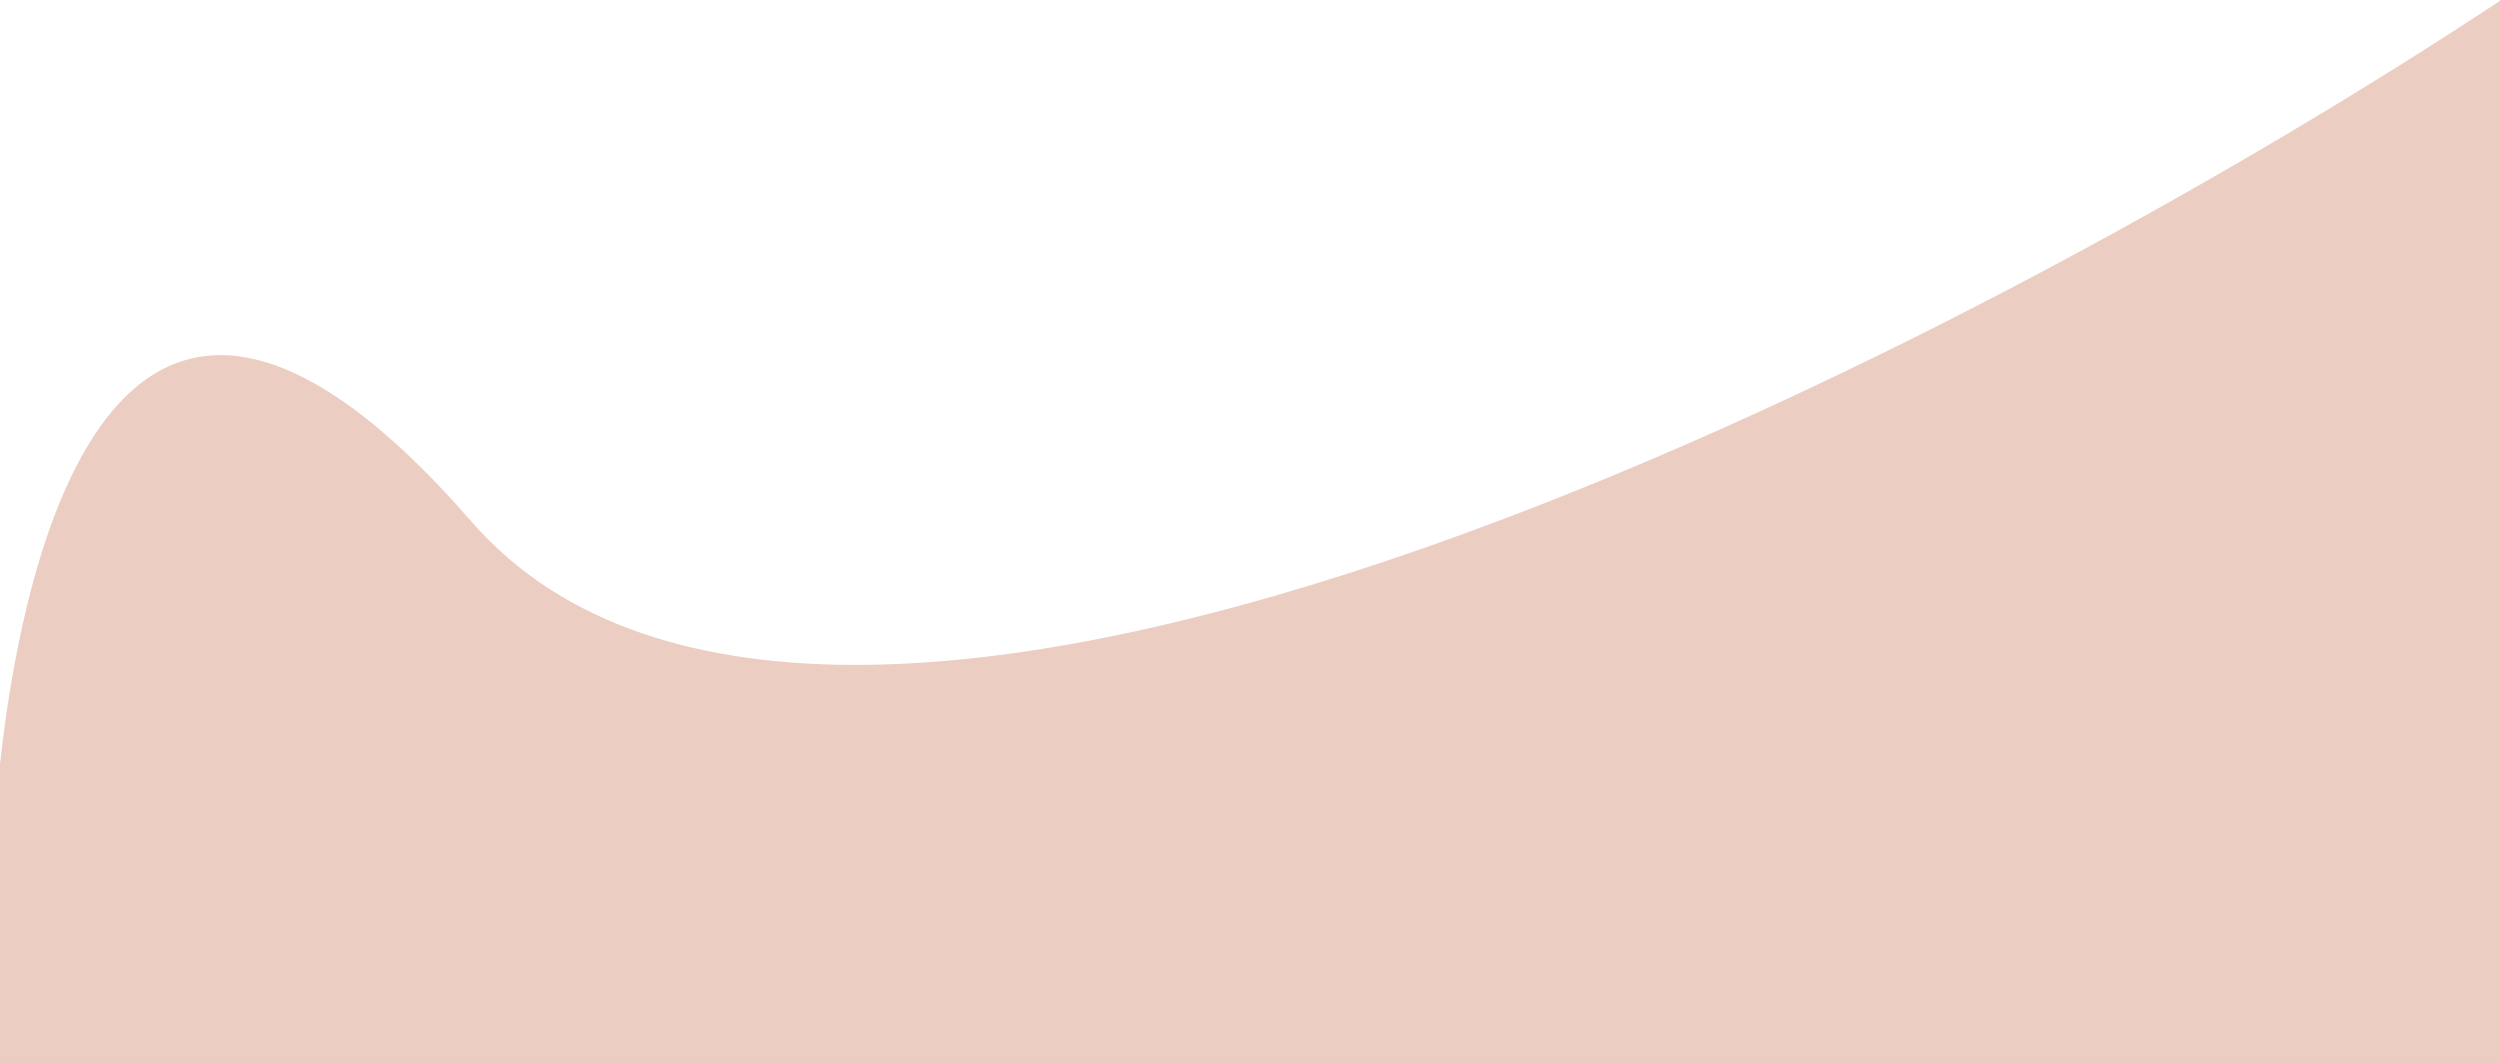
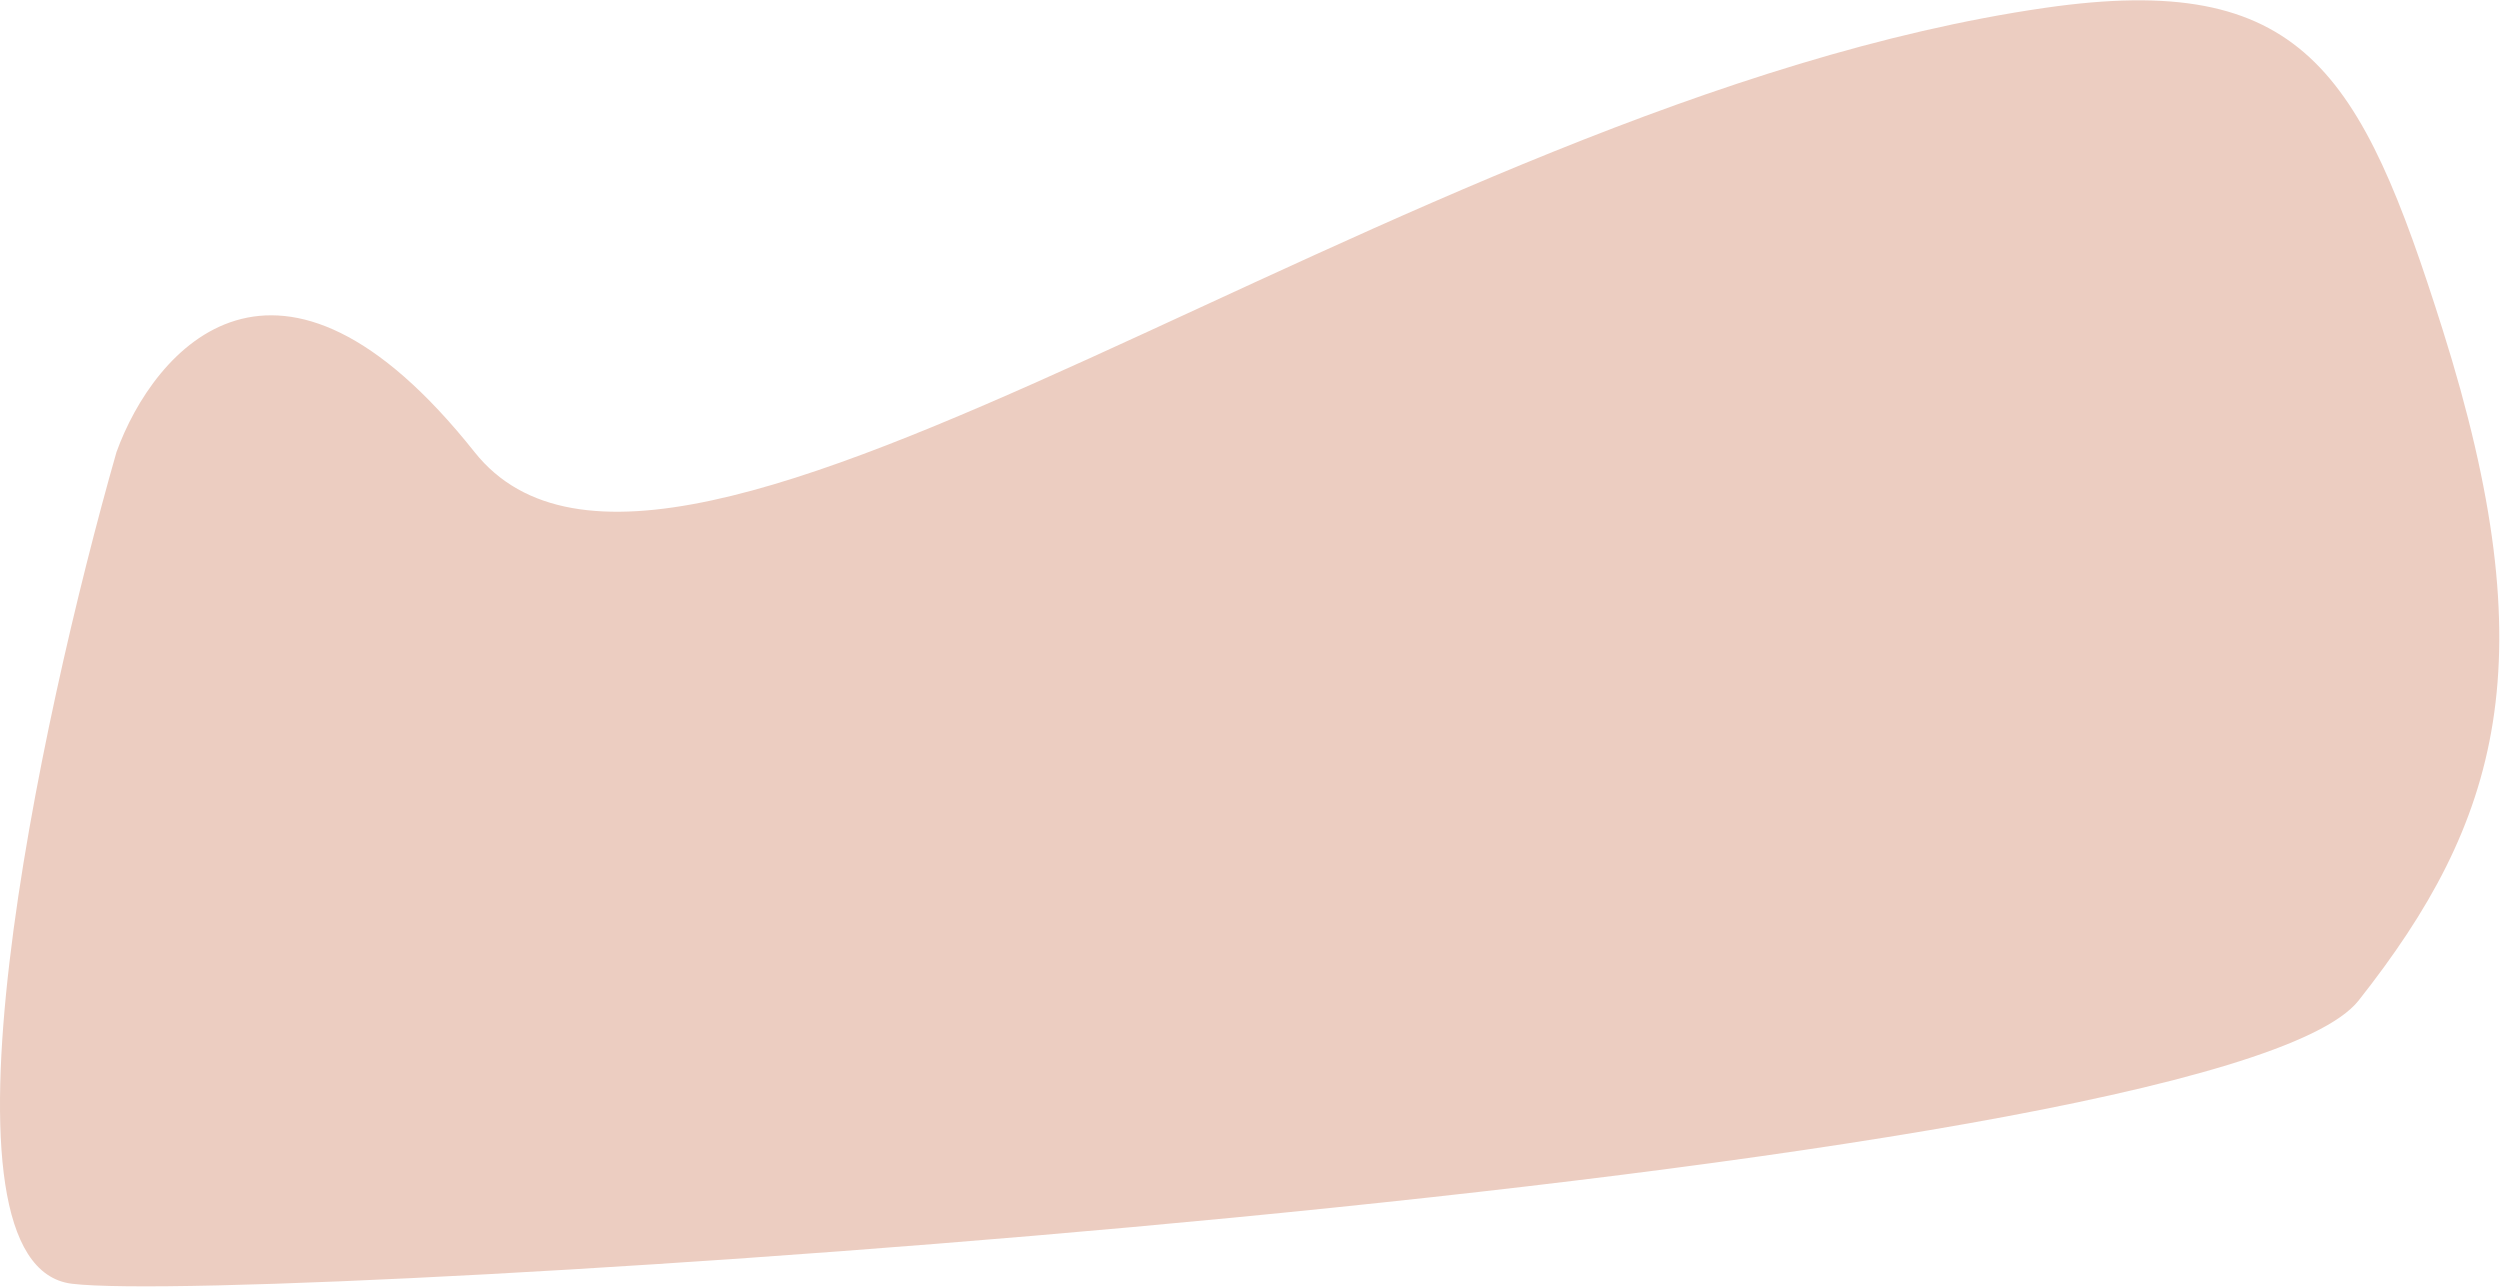
- <svg xmlns="http://www.w3.org/2000/svg" width="1920" height="816" viewBox="0 0 1920 816" fill="none">
-   <path d="M361.99 400.46C640.884 720.828 1517.5 266.973 1920.95 0V1155L-5.894 1142.5V657.5C6.218 437.073 83.095 80.092 361.99 400.46Z" fill="#ECCDC1" />
+ <svg xmlns="http://www.w3.org/2000/svg" width="2220" height="1143" viewBox="0 0 2220 1143" fill="none">
+   <path d="M421.431 401.476C596.231 621.476 1239.43 90.234 1815.93 6.976C2044.43 -26.023 2096.2 61.963 2169 292.5C2262 587 2219.93 729.476 2094.43 888.476C1968.93 1047.48 229.431 1159.98 63.931 1139.98C-68.469 1123.98 35.098 640.976 103.431 401.476C136.598 309.81 246.631 181.476 421.431 401.476Z" fill="#ECCDC1" />
</svg>
